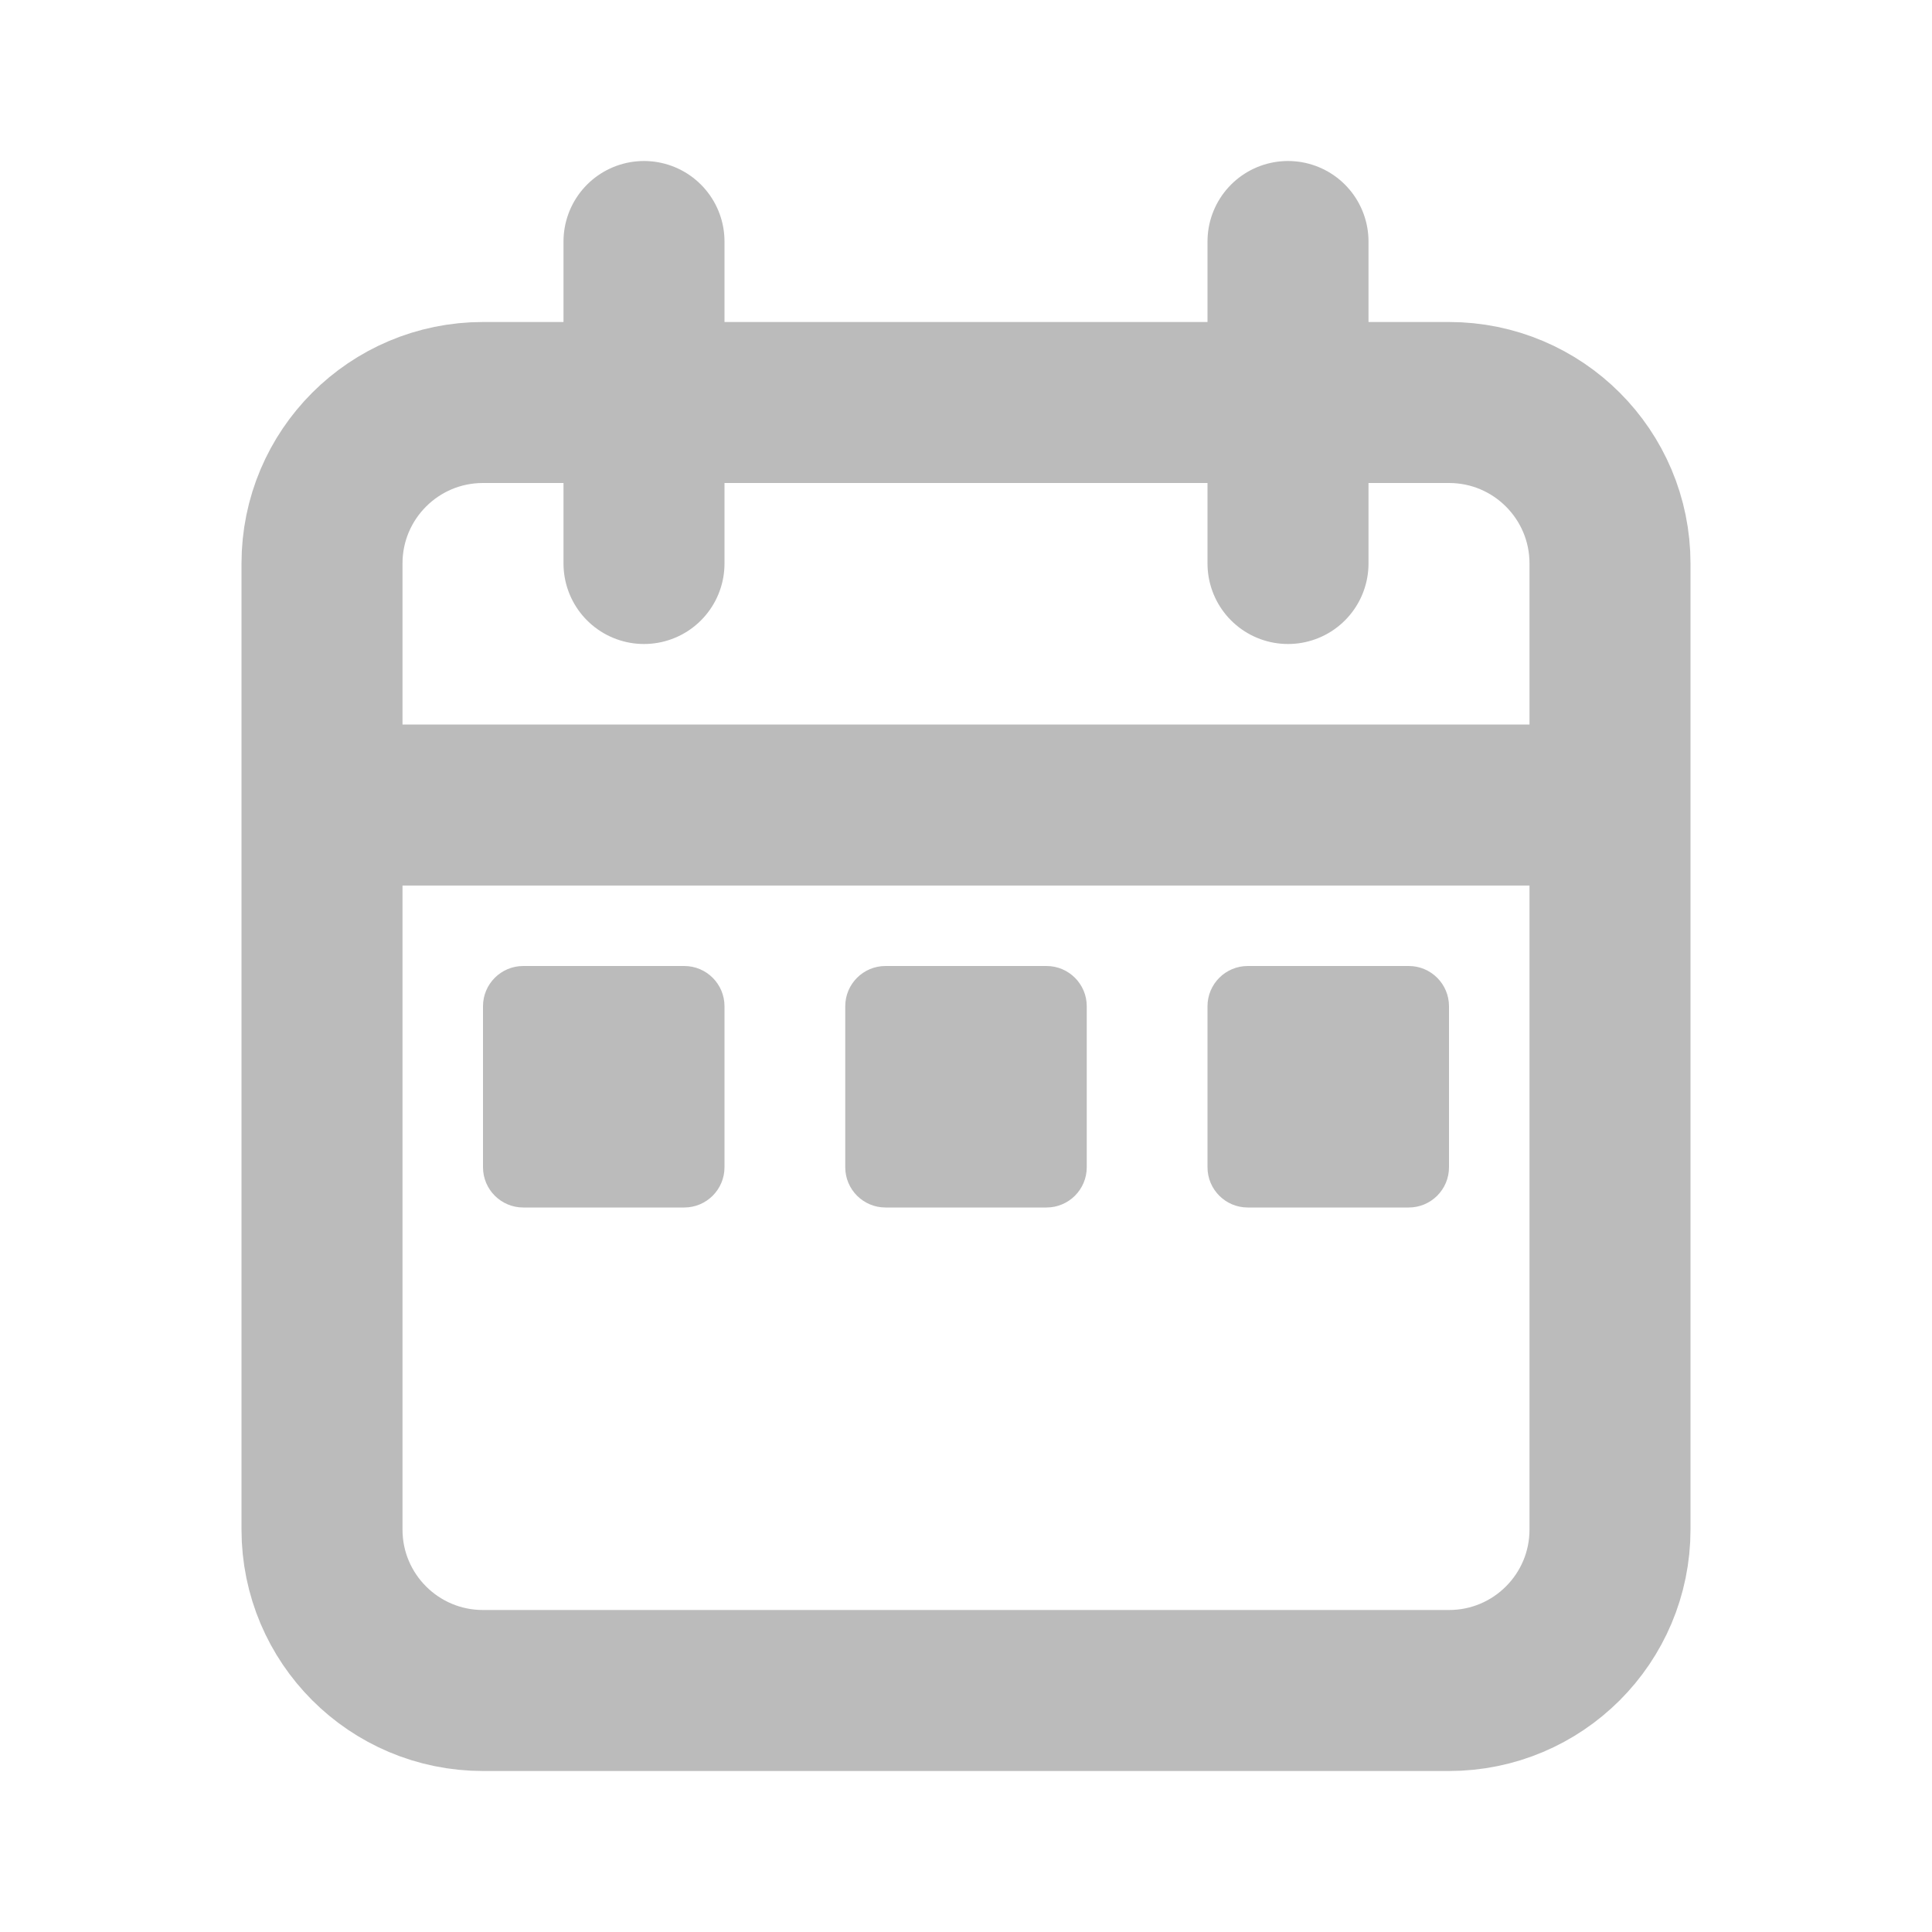
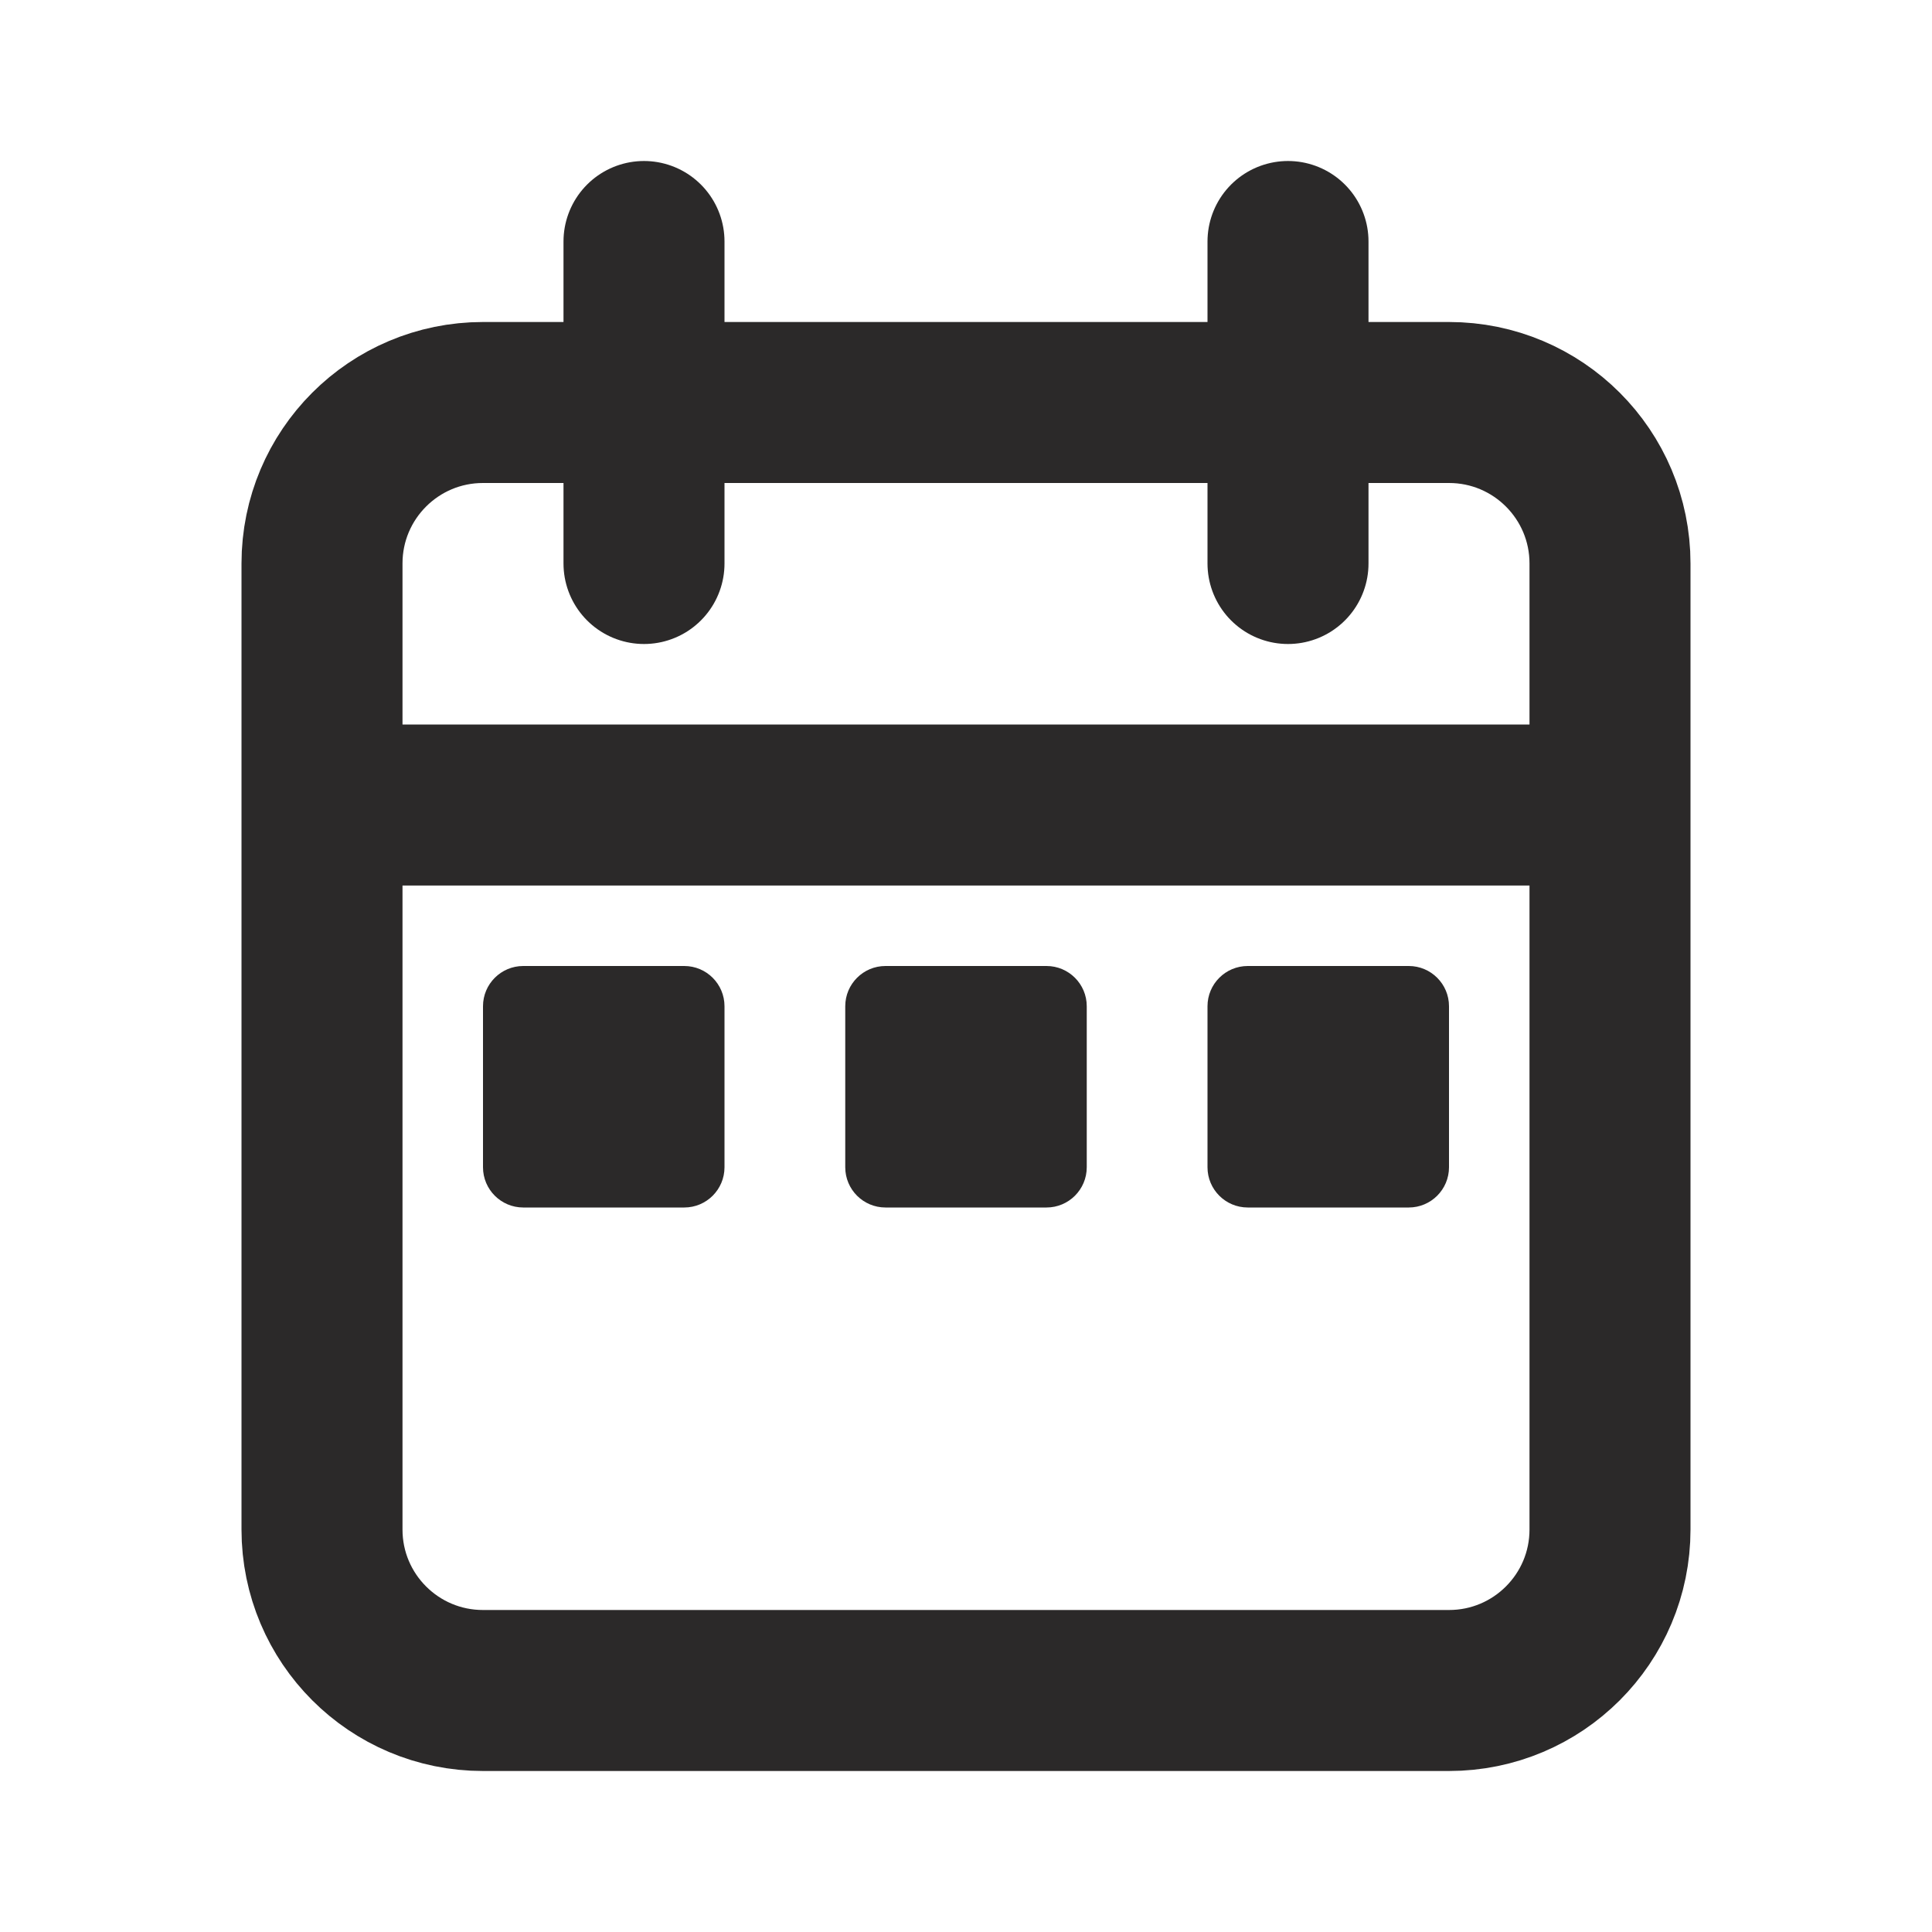
<svg xmlns="http://www.w3.org/2000/svg" width="20px" height="20px" viewBox="0 0 24 24" fill="none">
  <g id="SVGRepo_bgCarrier" stroke-width="0" />
  <g id="SVGRepo_tracerCarrier" stroke-linecap="round" stroke-linejoin="round" />
  <g id="SVGRepo_iconCarrier">
-     <path d="M20 10V7C20 5.895 19.105 5 18 5H6C4.895 5 4 5.895 4 7V10M20 10V19C20 20.105 19.105 21 18 21H6C4.895 21 4 20.105 4 19V10M20 10H4M8 3V7M16 3V7" stroke="#bbb" stroke-width="2" stroke-linecap="round" />
-     <rect x="6" y="12" width="3" height="3" rx="0.5" fill="#bbb" />
-     <rect x="10.5" y="12" width="3" height="3" rx="0.5" fill="#bbb" />
-     <rect x="15" y="12" width="3" height="3" rx="0.5" fill="#bbb" />
+     <path d="M20 10V7C20 5.895 19.105 5 18 5H6C4.895 5 4 5.895 4 7V10M20 10V19C20 20.105 19.105 21 18 21H6C4.895 21 4 20.105 4 19V10M20 10H4M8 3V7M16 3V7" stroke="#2b2929" stroke-width="2" stroke-linecap="round" />
+     <rect x="6" y="12" width="3" height="3" rx="0.5" fill="#2b2929" />
+     <rect x="10.5" y="12" width="3" height="3" rx="0.5" fill="#2b2929" />
+     <rect x="15" y="12" width="3" height="3" rx="0.5" fill="#2b2929" />
  </g>
</svg>
